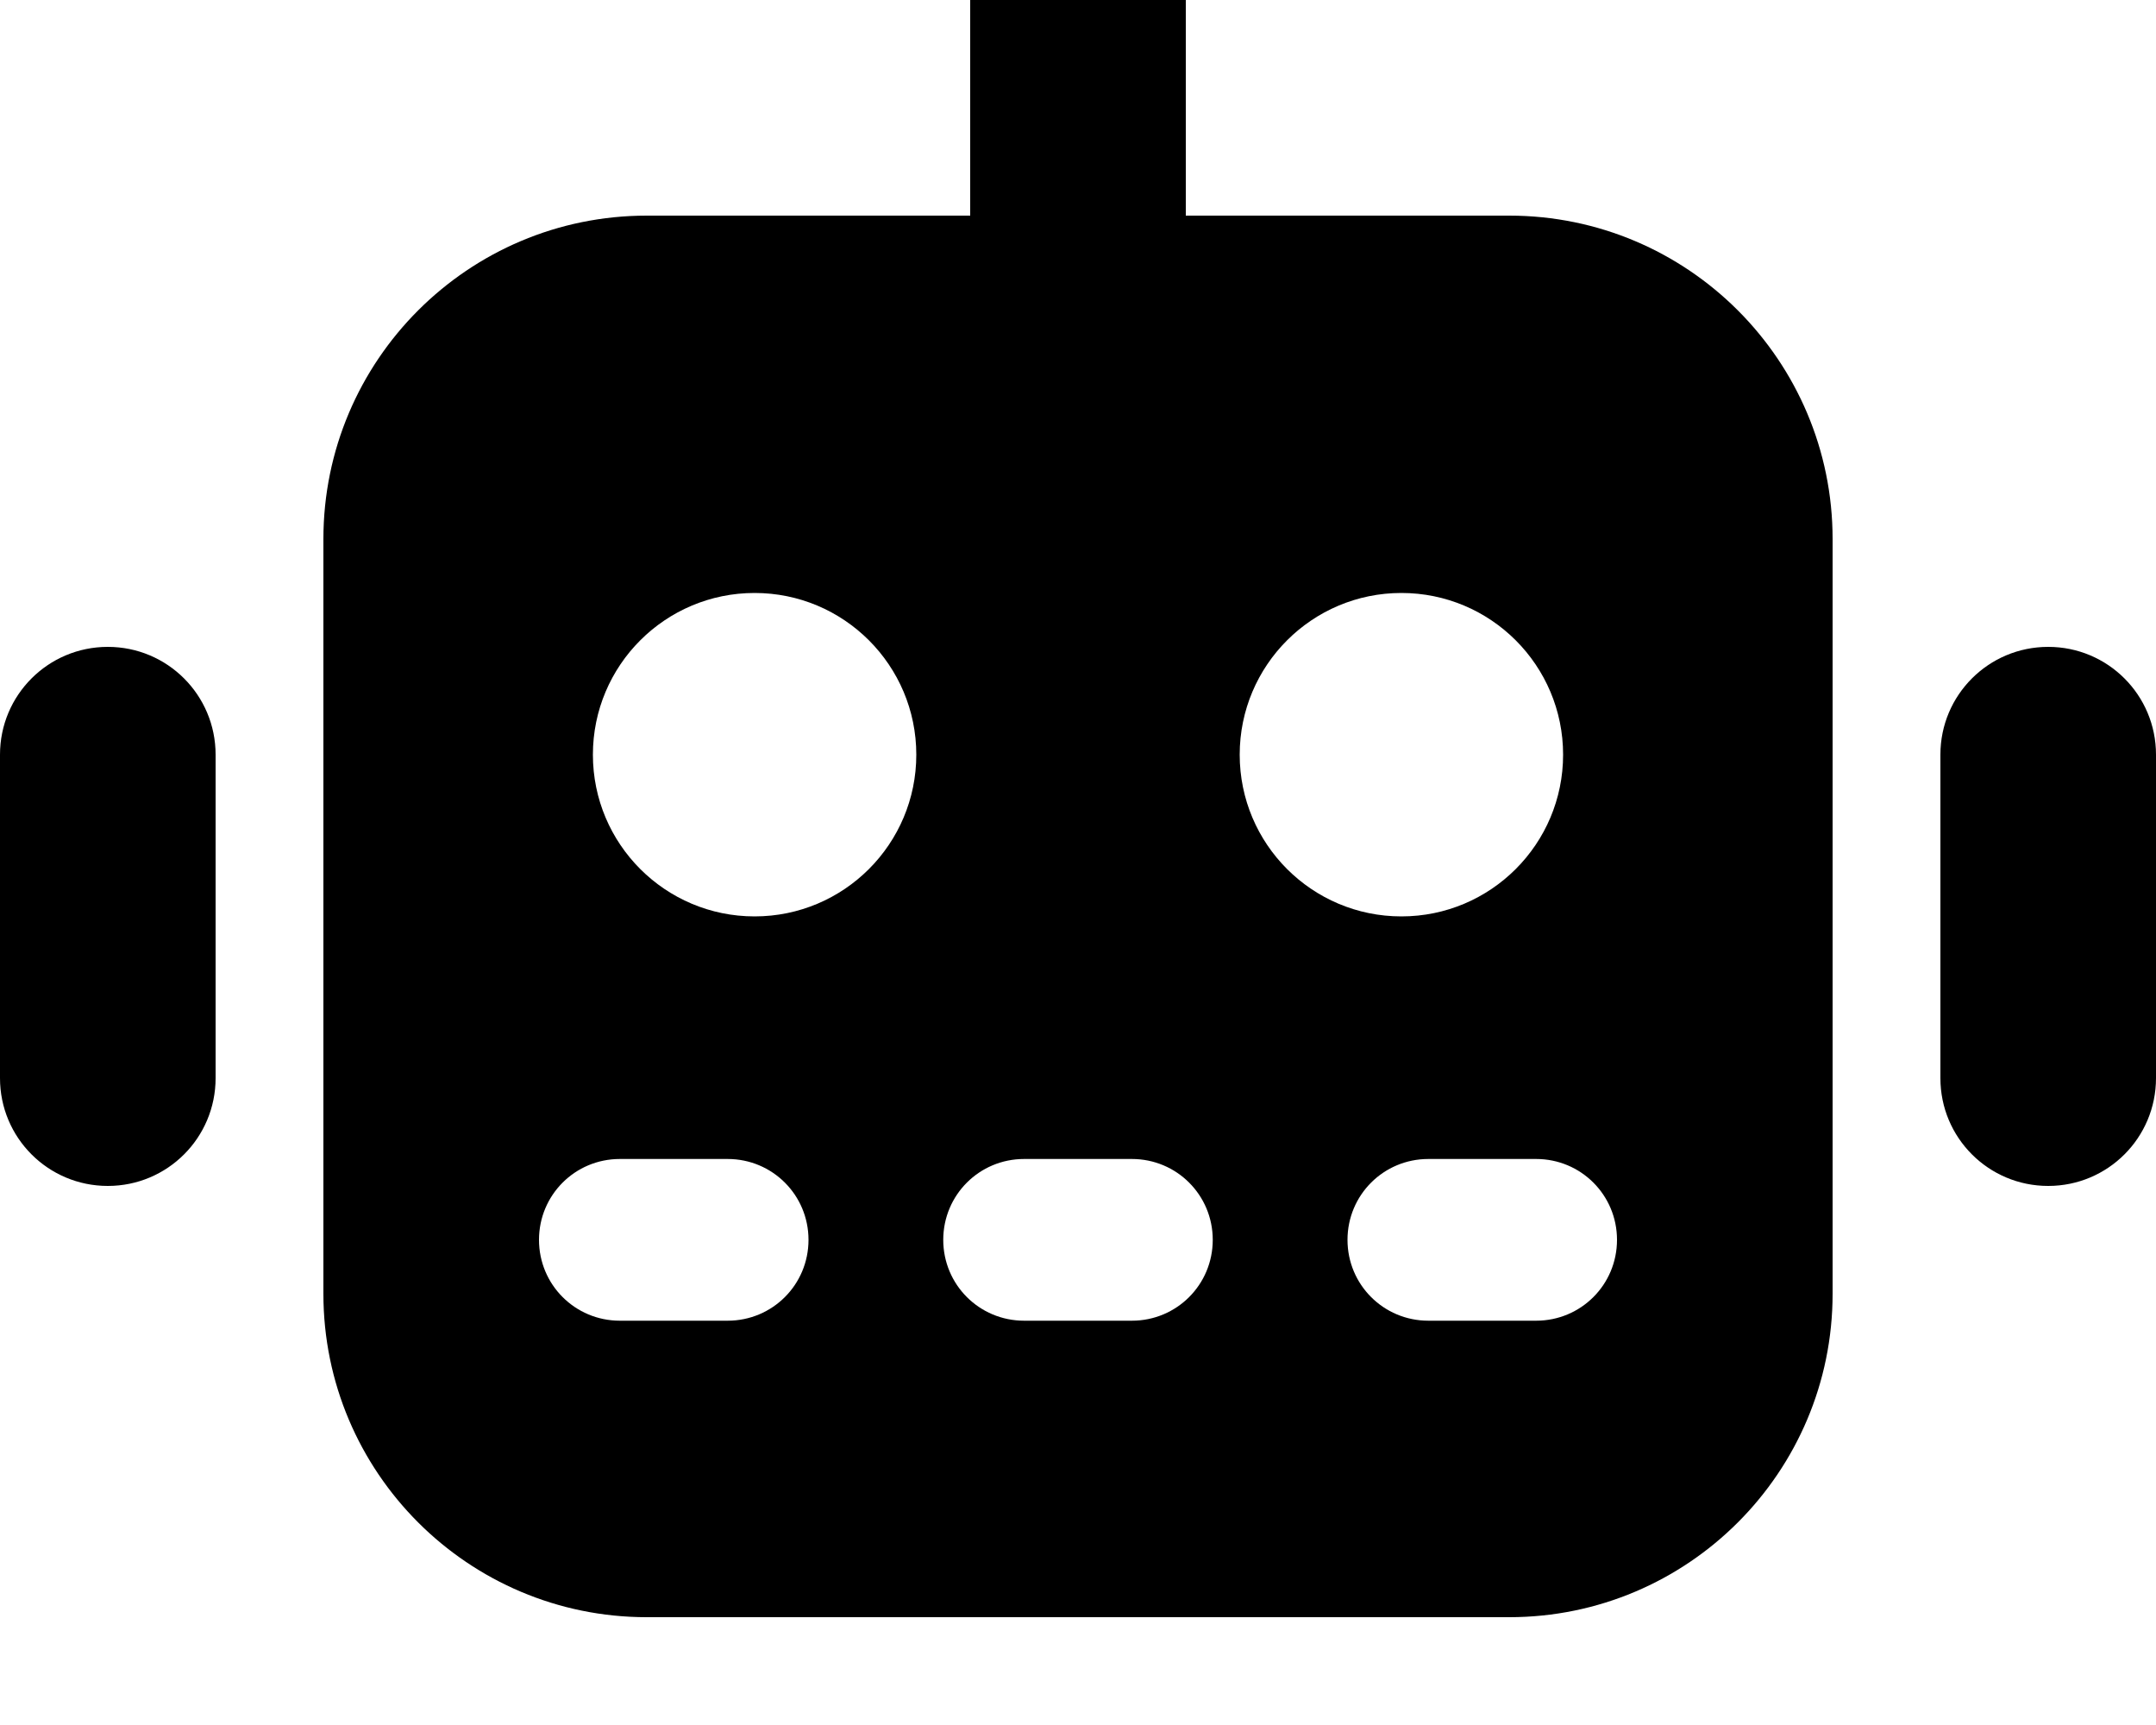
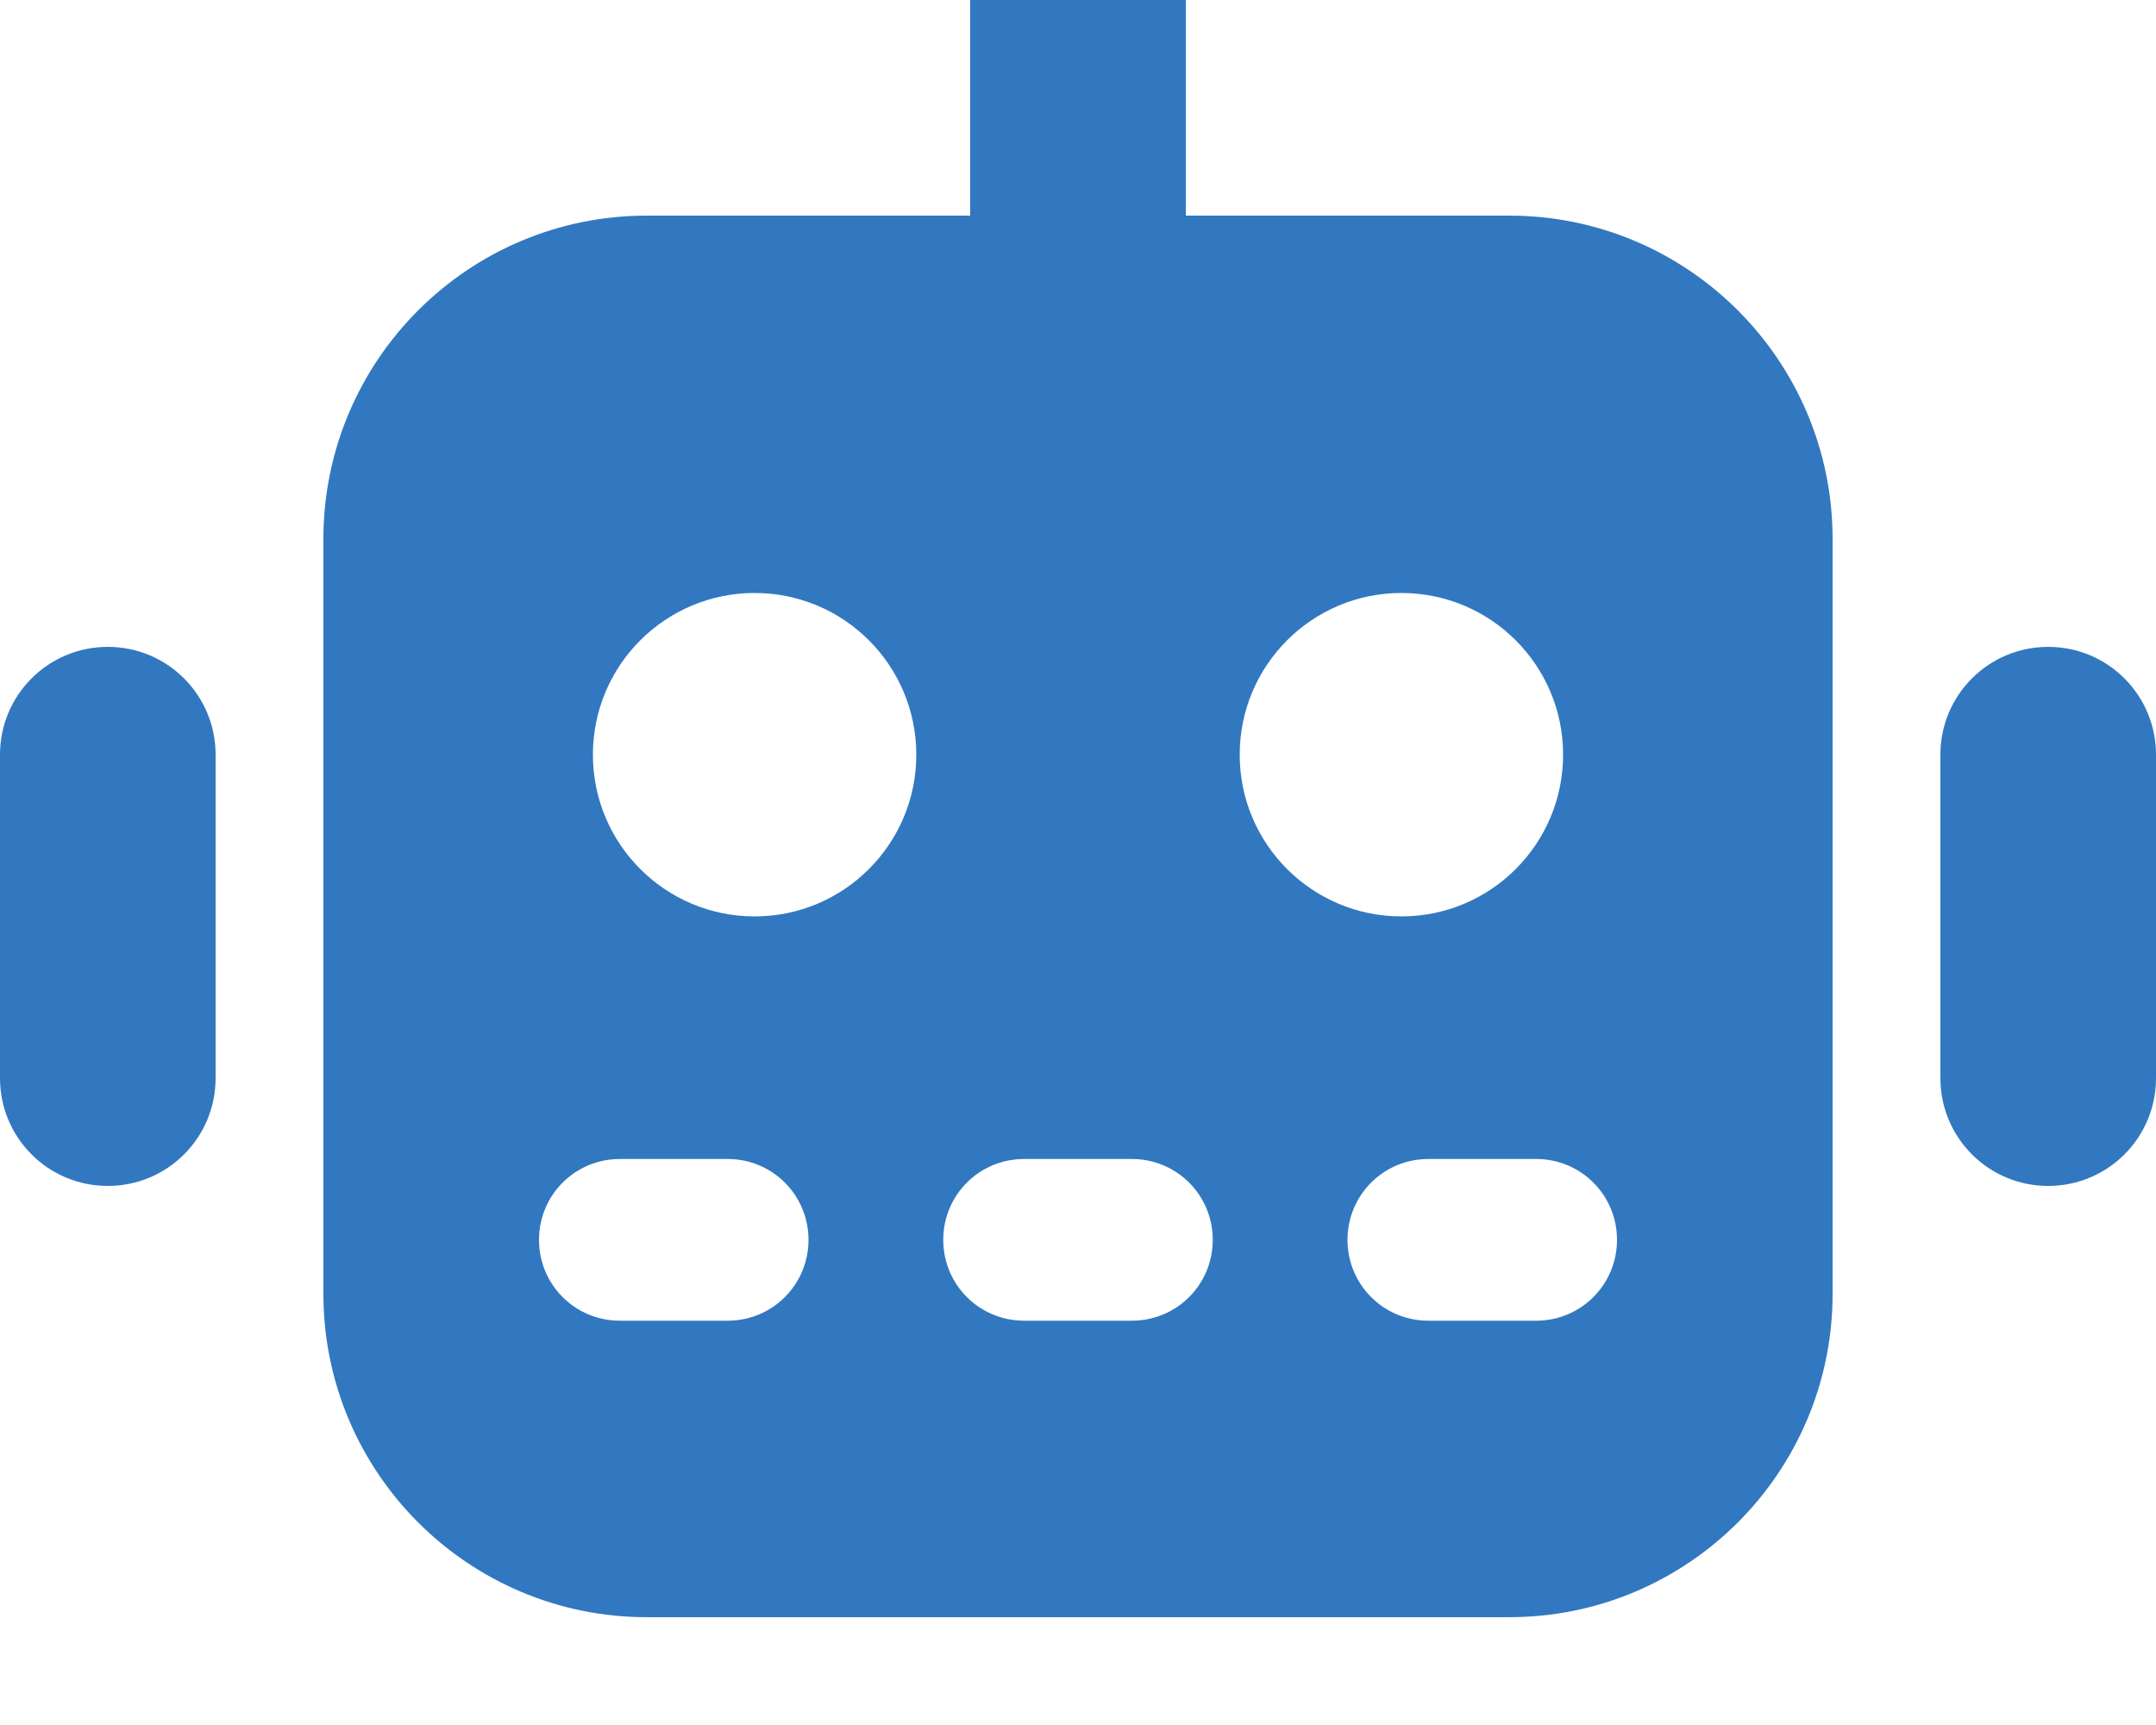
<svg xmlns="http://www.w3.org/2000/svg" viewBox="0 0 640 512">
-   <path d="M352 0c0-17.7-14.3-32-32-32S288-17.7 288 0v64h-96c-53 0-96 43-96 96v224c0 53 43 96 96 96h256c53 0 96-43 96-96V160c0-53-43-96-96-96h-96V0zM160 368c0-13.3 10.7-24 24-24h32c13.3 0 24 10.7 24 24s-10.7 24-24 24h-32c-13.3 0-24-10.7-24-24zm120 0c0-13.3 10.7-24 24-24h32c13.3 0 24 10.7 24 24s-10.7 24-24 24h-32c-13.3 0-24-10.7-24-24zm120 0c0-13.3 10.7-24 24-24h32c13.3 0 24 10.7 24 24s-10.7 24-24 24h-32c-13.3 0-24-10.7-24-24zM224 176a48 48 0 1 1 0 96 48 48 0 1 1 0-96zm144 48a48 48 0 1 1 96 0 48 48 0 1 1-96 0zM64 224c0-17.7-14.3-32-32-32S0 206.3 0 224v96c0 17.7 14.3 32 32 32s32-14.3 32-32v-96zm544-32c-17.7 0-32 14.3-32 32v96c0 17.7 14.3 32 32 32s32-14.3 32-32v-96c0-17.7-14.3-32-32-32z" />
+   <path fill="#3178c0" d="M352 0c0-17.7-14.3-32-32-32S288-17.7 288 0v64h-96c-53 0-96 43-96 96v224c0 53 43 96 96 96h256c53 0 96-43 96-96V160c0-53-43-96-96-96h-96V0zM160 368c0-13.3 10.7-24 24-24h32c13.3 0 24 10.7 24 24s-10.7 24-24 24h-32c-13.3 0-24-10.7-24-24zm120 0c0-13.3 10.7-24 24-24h32c13.3 0 24 10.7 24 24s-10.7 24-24 24h-32c-13.3 0-24-10.7-24-24zm120 0c0-13.3 10.7-24 24-24h32c13.3 0 24 10.7 24 24s-10.7 24-24 24h-32c-13.3 0-24-10.7-24-24zM224 176a48 48 0 1 1 0 96 48 48 0 1 1 0-96zm144 48a48 48 0 1 1 96 0 48 48 0 1 1-96 0zM64 224c0-17.7-14.3-32-32-32S0 206.3 0 224v96c0 17.7 14.3 32 32 32s32-14.3 32-32v-96zm544-32c-17.7 0-32 14.3-32 32v96c0 17.7 14.3 32 32 32s32-14.3 32-32v-96c0-17.7-14.3-32-32-32z" />
</svg>
